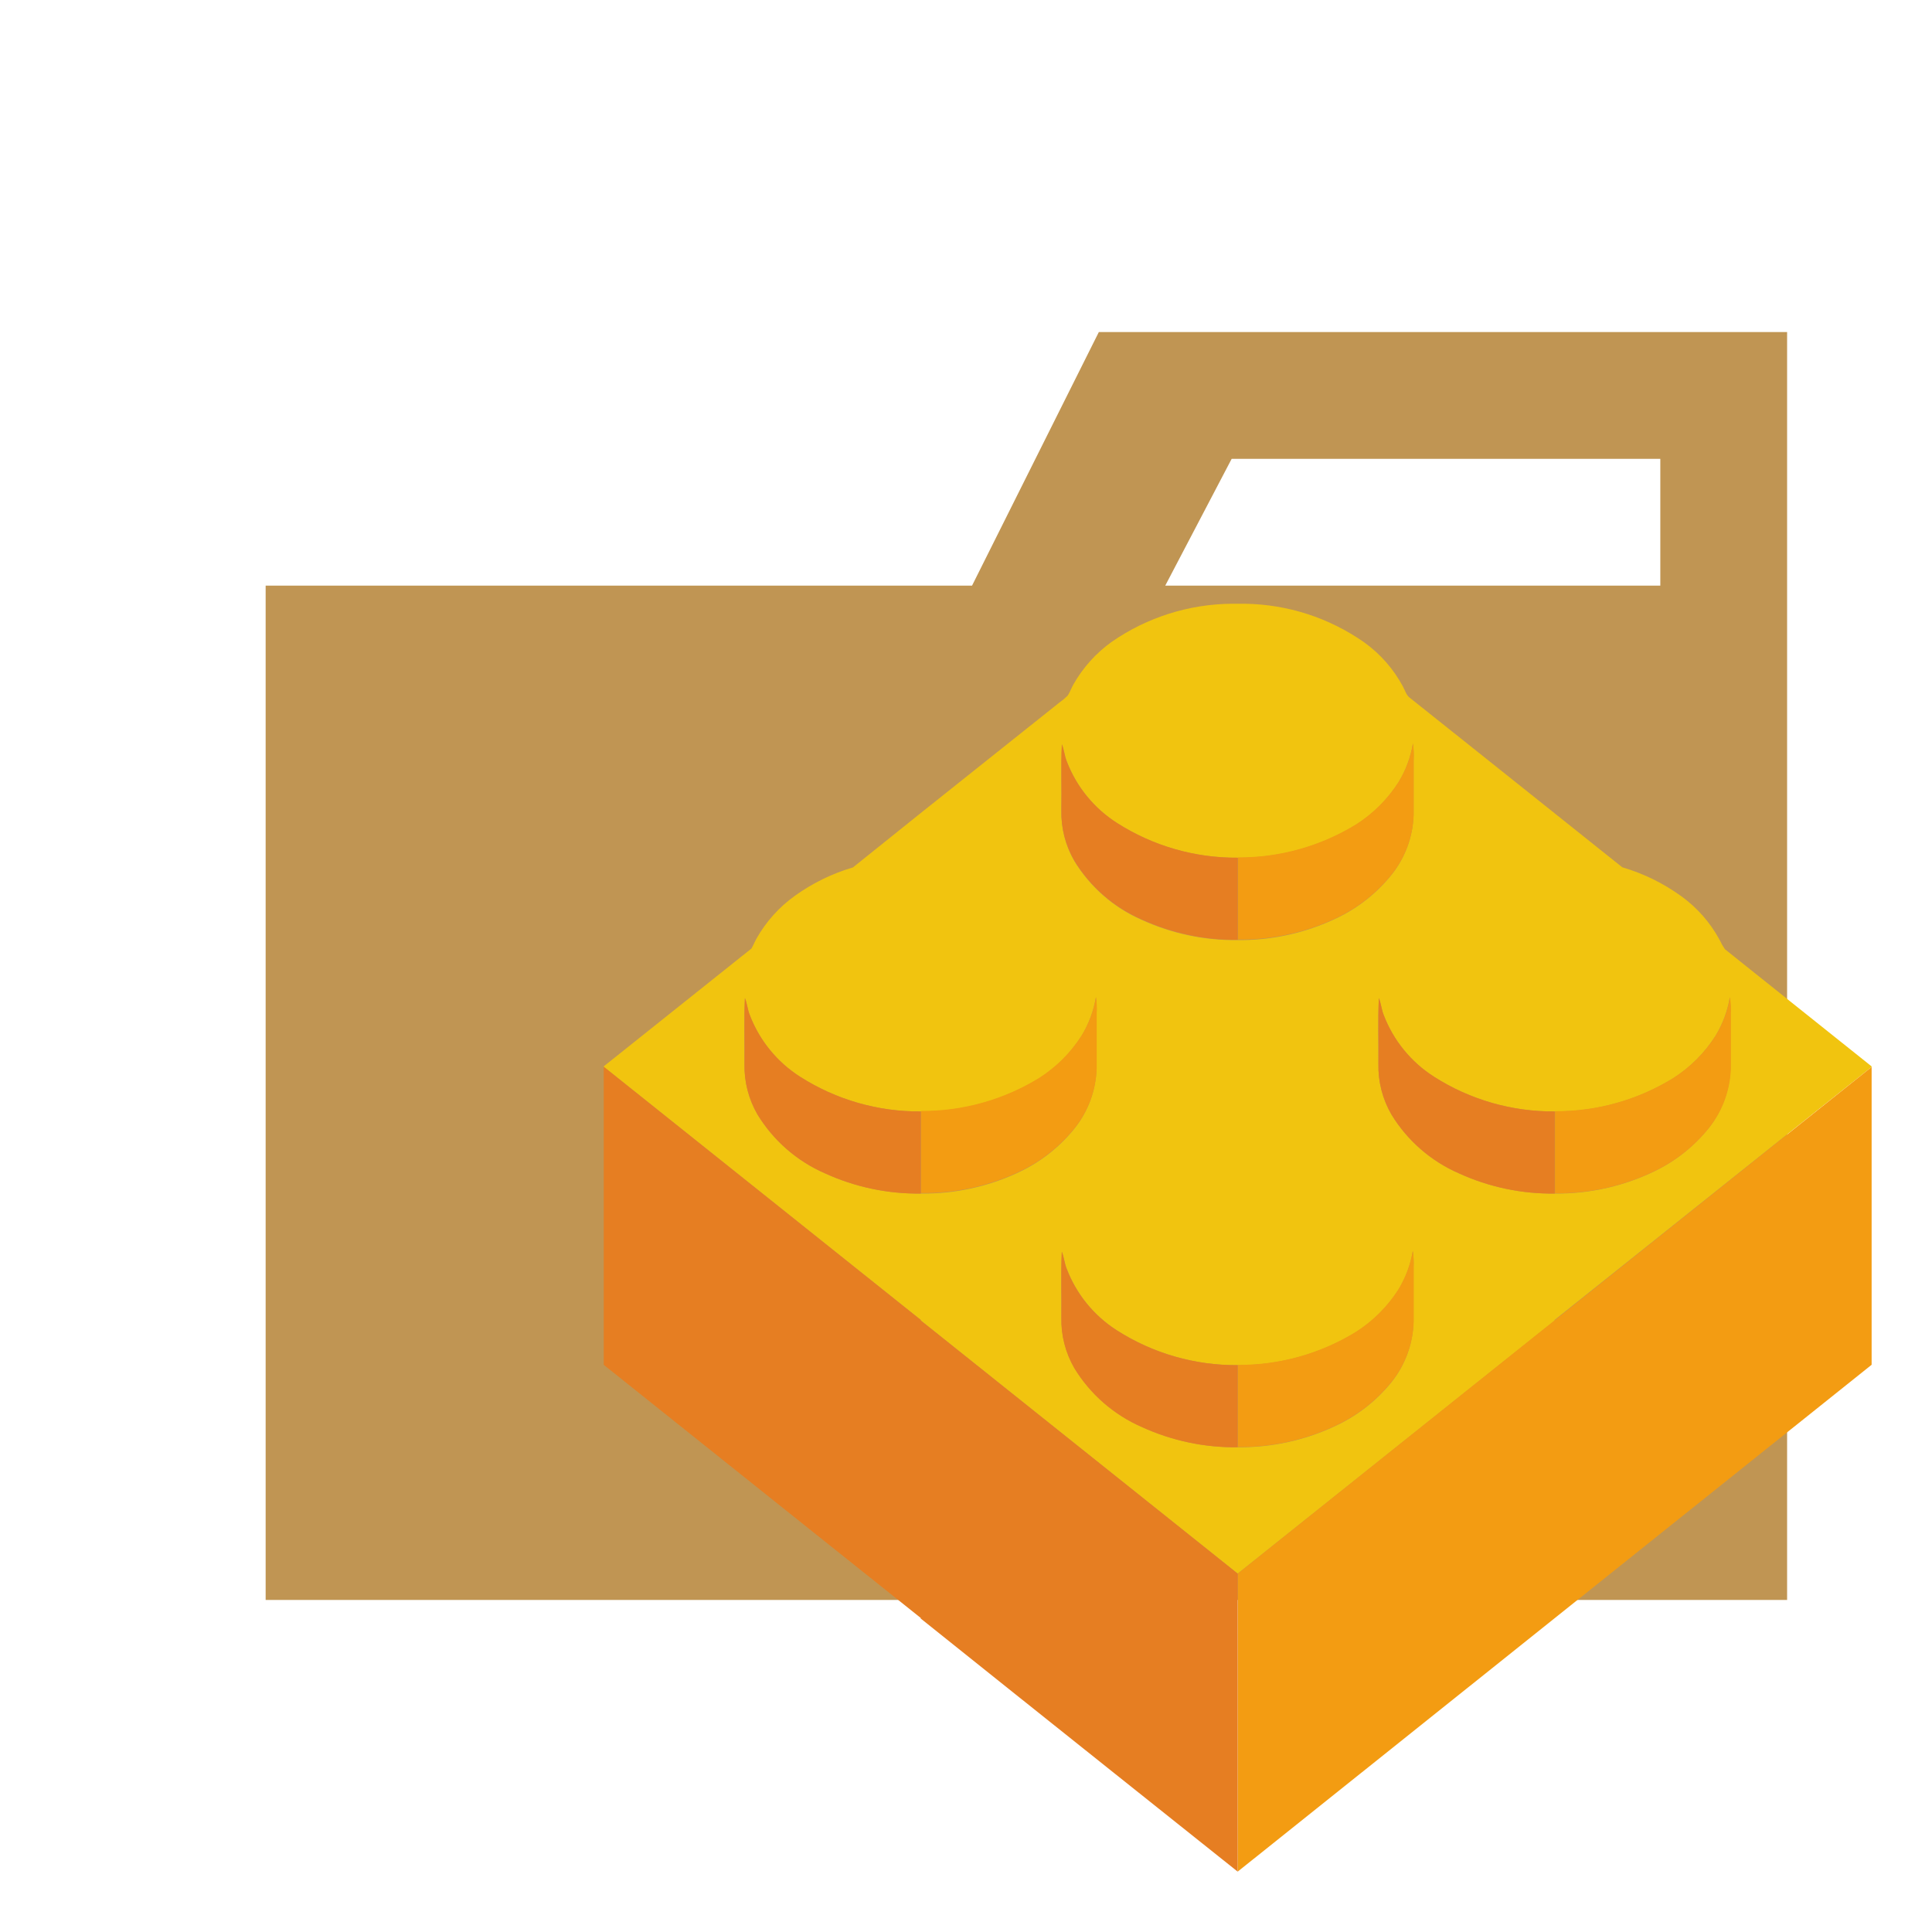
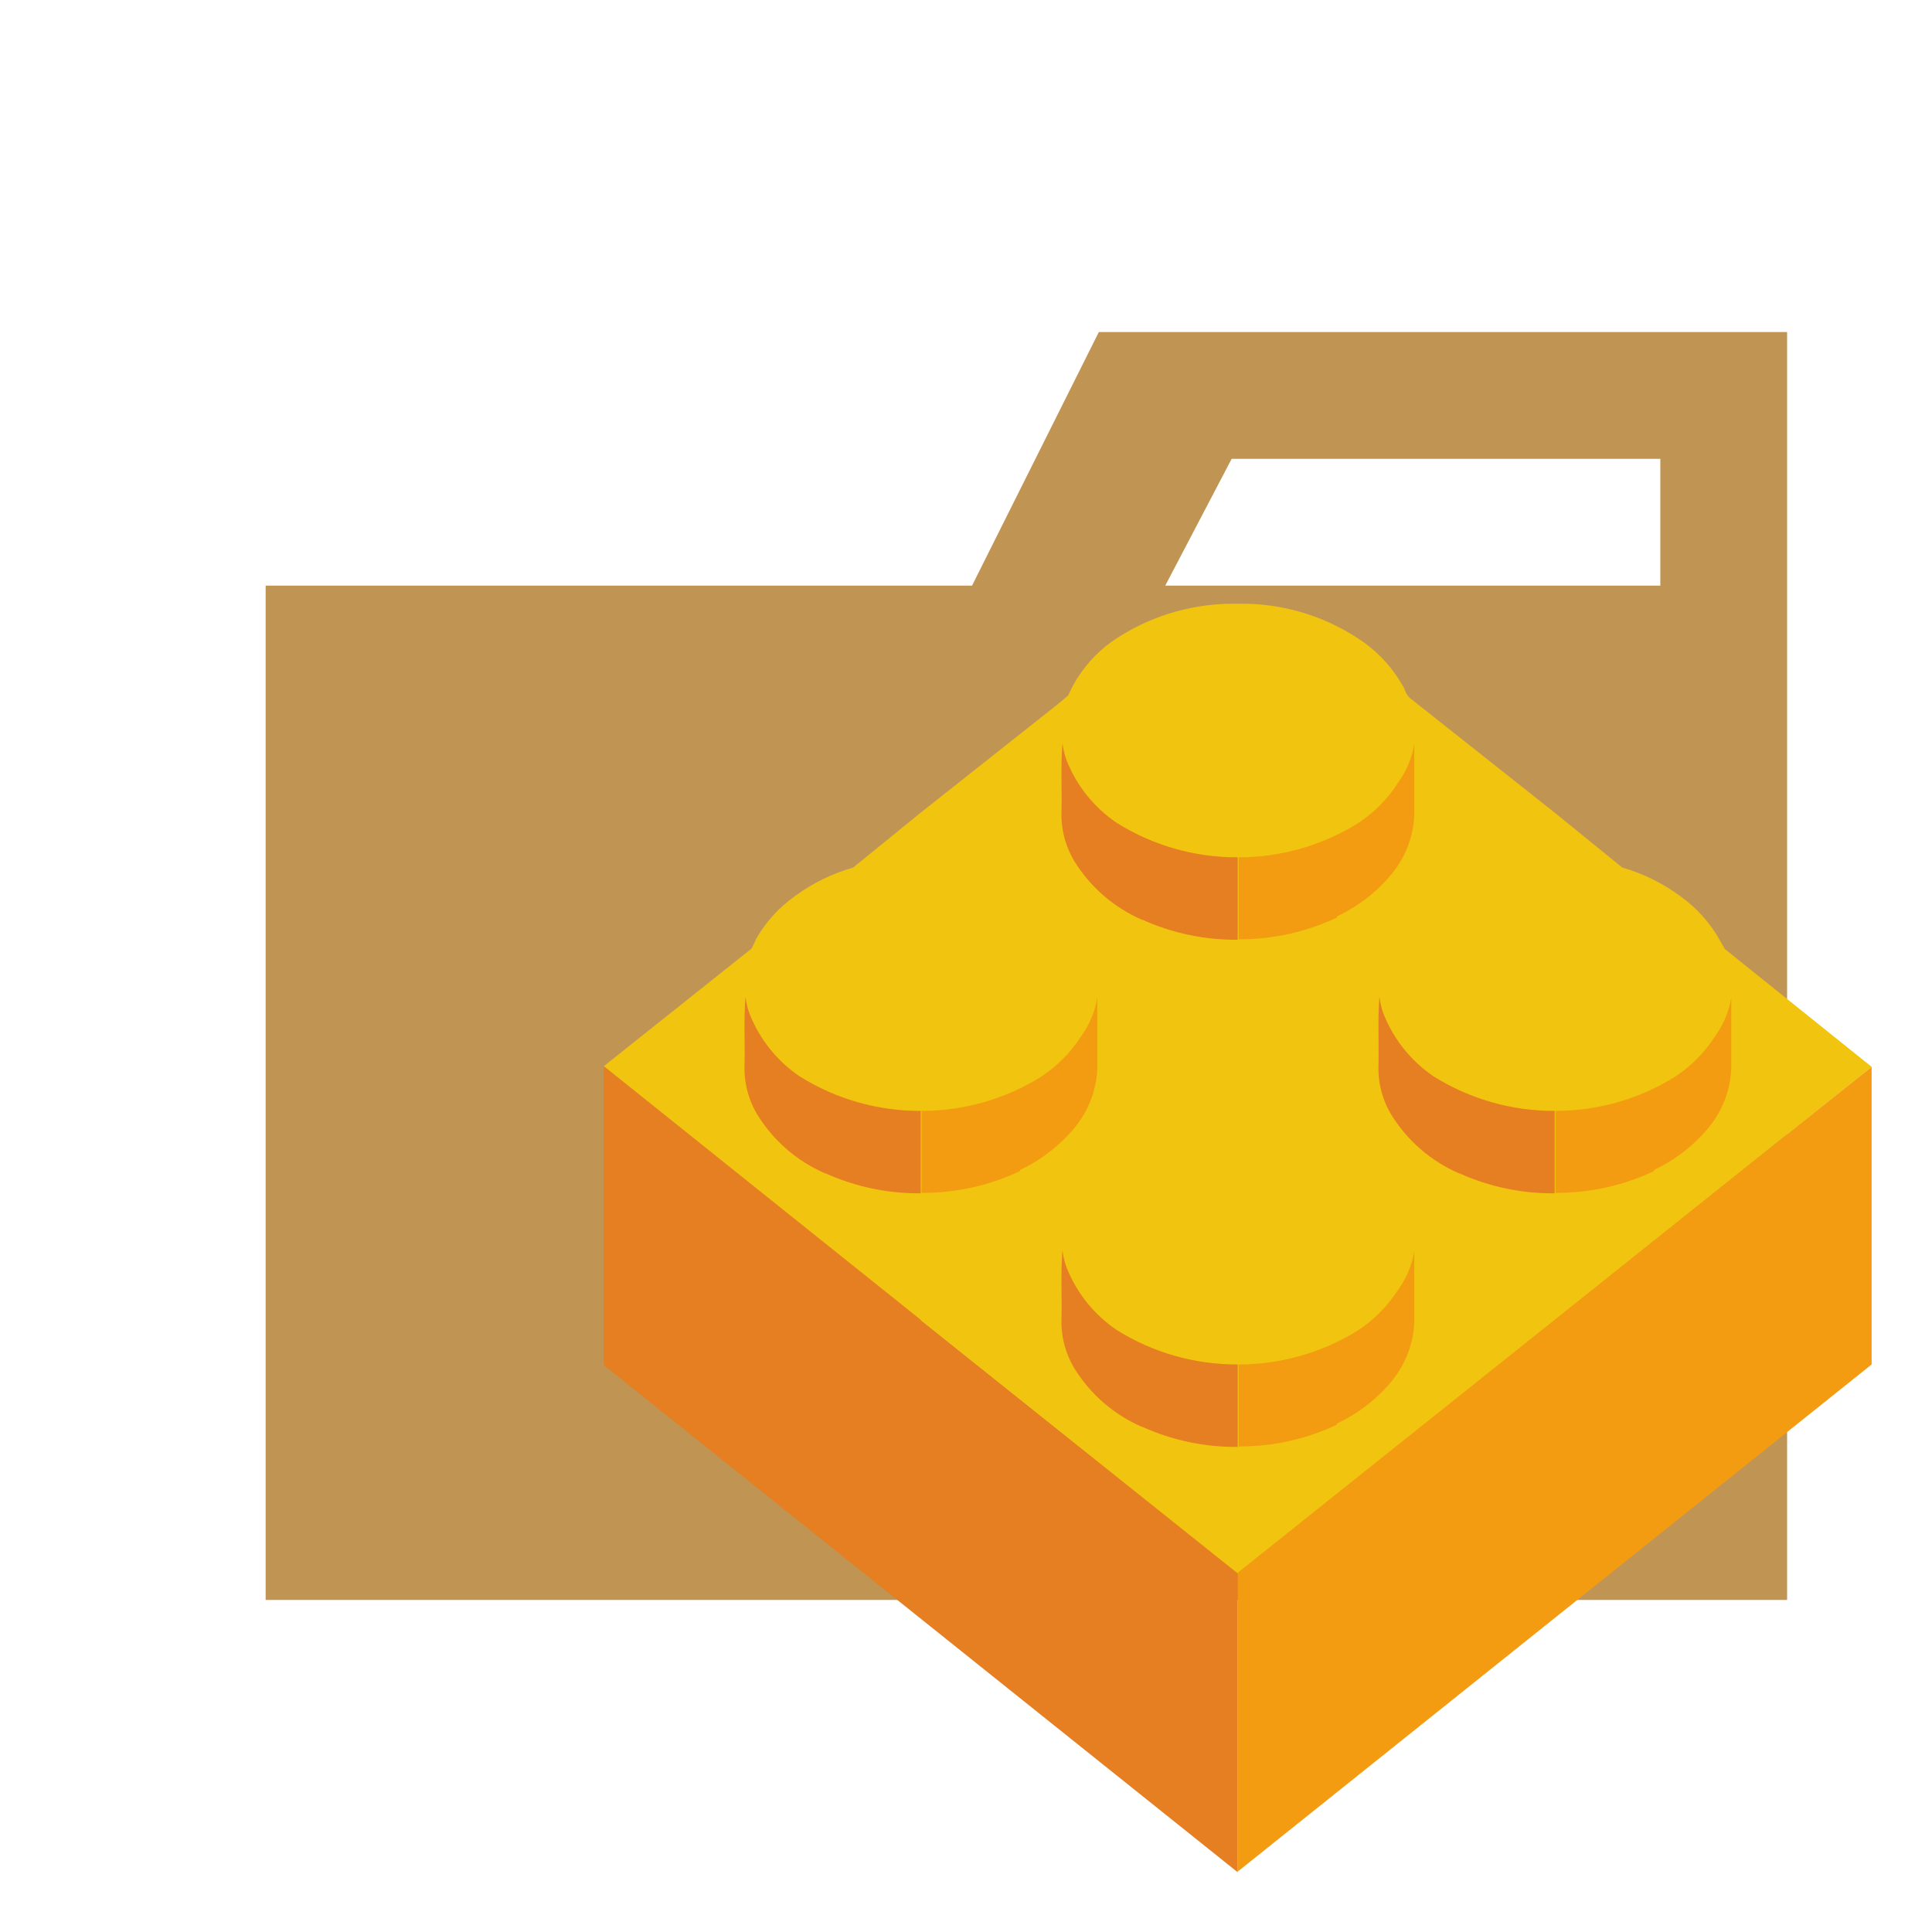
<svg xmlns="http://www.w3.org/2000/svg" viewBox="0 0 32 32">
-   <g data-name="Layer 1">
-     <path fill="#c09553" d="M27.5 5.5h-9.3l-2.1 4.2H4.4v16.8h25.2v-21Zm0 4.2h-8.2l1.1-2.1h7.1Z" />
-     <path fill="#f1c40f" d="M31 17.672v-.009l-2.43-1.941a1 1 0 0 1-.085-.149 2.15 2.15 0 0 0-.642-.732 3.2 3.2 0 0 0-.973-.476l-1.12-.894c-.8-.637-1.6-1.279-2.4-1.914-.057-.041-.078-.122-.113-.186a2.15 2.15 0 0 0-.642-.732A3.53 3.53 0 0 0 20.618 10H20.4a3.54 3.54 0 0 0-1.984.629 2.2 2.2 0 0 0-.639.711c-.033.059-.056.126-.093.182a1 1 0 0 1-.134.112l-2.3 1.833-1.122.9a3.2 3.2 0 0 0-.959.468 2.2 2.2 0 0 0-.639.711c-.03.053-.053.113-.084.165L10 17.662v.007l5.251 4.193v.009l5.249 4.193 5.249-4.19v-.012Zm-2.692 1.006a2.6 2.6 0 0 1-.913.726 3.7 3.7 0 0 1-1.644.365 3.7 3.7 0 0 1-1.587-.335 2.46 2.46 0 0 1-1.118-.975 1.6 1.6 0 0 1-.215-.836c0-.364-.01-.729.007-1.092.037.089.044.192.081.282a2.1 2.1 0 0 0 .833 1.021 3.66 3.66 0 0 0 2 .575 3.7 3.7 0 0 0 1.96-.549 2.3 2.3 0 0 0 .7-.7 1.8 1.8 0 0 0 .239-.641 1.4 1.4 0 0 1 .011.273v.911a1.67 1.67 0 0 1-.354.975m-10.719-6.349c.037.089.044.192.081.282a2.1 2.1 0 0 0 .833 1.021 3.66 3.66 0 0 0 2 .575 3.7 3.7 0 0 0 1.96-.549 2.3 2.3 0 0 0 .7-.7 1.8 1.8 0 0 0 .239-.641 1.4 1.4 0 0 1 .011.273v.911a1.67 1.67 0 0 1-.357.979 2.6 2.6 0 0 1-.913.726 3.7 3.7 0 0 1-1.644.365 3.7 3.7 0 0 1-1.587-.335 2.46 2.46 0 0 1-1.118-.975 1.6 1.6 0 0 1-.215-.836c.007-.368-.008-.733.01-1.096m-2.338 7.44a3.7 3.7 0 0 1-1.587-.335 2.46 2.46 0 0 1-1.118-.975 1.6 1.6 0 0 1-.215-.836c0-.364-.01-.729.007-1.092.037.089.044.192.081.282a2.1 2.1 0 0 0 .833 1.021 3.66 3.66 0 0 0 2 .575 3.7 3.7 0 0 0 1.96-.549 2.3 2.3 0 0 0 .7-.7 1.8 1.8 0 0 0 .239-.641 1.4 1.4 0 0 1 .011.273v.911a1.67 1.67 0 0 1-.357.979 2.6 2.6 0 0 1-.913.726 3.7 3.7 0 0 1-1.641.361m7.807 3.111a2.6 2.6 0 0 1-.913.726 3.7 3.7 0 0 1-1.644.365 3.7 3.7 0 0 1-1.587-.335 2.46 2.46 0 0 1-1.118-.975 1.6 1.6 0 0 1-.215-.836c0-.364-.01-.729.007-1.092.037.089.044.192.081.282a2.1 2.1 0 0 0 .833 1.021 3.66 3.66 0 0 0 2 .575 3.7 3.7 0 0 0 1.96-.549 2.3 2.3 0 0 0 .7-.7 1.8 1.8 0 0 0 .239-.641 1.4 1.4 0 0 1 .011.273v.911a1.67 1.67 0 0 1-.354.975" />
-     <path fill="#f39c12" d="M22.145 15.2a2.6 2.6 0 0 0 .913-.726 1.67 1.67 0 0 0 .357-.979v-.911a1.4 1.4 0 0 0-.011-.273 1.8 1.8 0 0 1-.239.641 2.3 2.3 0 0 1-.7.7 3.7 3.7 0 0 1-1.96.549v1.36a3.7 3.7 0 0 0 1.64-.361m-5.25 4.2a2.6 2.6 0 0 0 .913-.726 1.67 1.67 0 0 0 .357-.979v-.911a1.4 1.4 0 0 0-.011-.273 1.8 1.8 0 0 1-.239.641 2.3 2.3 0 0 1-.7.7 3.7 3.7 0 0 1-1.96.549v1.36a3.7 3.7 0 0 0 1.64-.361m11.759-2.885a1.8 1.8 0 0 1-.239.641 2.3 2.3 0 0 1-.7.7 3.7 3.7 0 0 1-1.96.549v1.36a3.7 3.7 0 0 0 1.644-.365 2.6 2.6 0 0 0 .913-.726 1.67 1.67 0 0 0 .357-.979v-.911a1.4 1.4 0 0 0-.015-.269M23.4 20.717a1.8 1.8 0 0 1-.239.641 2.3 2.3 0 0 1-.7.7 3.7 3.7 0 0 1-1.96.549v1.36a3.7 3.7 0 0 0 1.644-.365 2.6 2.6 0 0 0 .913-.726 1.67 1.67 0 0 0 .357-.979v-.911a1.4 1.4 0 0 0-.015-.269m-2.899 5.347L20.5 31 31 22.605v-4.932z" />
-     <path fill="#e67e22" d="M18.914 15.231a3.7 3.7 0 0 0 1.587.335v-1.36a3.66 3.66 0 0 1-2-.575 2.1 2.1 0 0 1-.833-1.021c-.037-.09-.044-.193-.081-.282-.017.363 0 .728-.007 1.092a1.6 1.6 0 0 0 .215.836 2.46 2.46 0 0 0 1.119.975m-5.662 2.603a2.1 2.1 0 0 1-.833-1.021c-.037-.09-.044-.193-.081-.282-.017.363 0 .728-.007 1.092a1.6 1.6 0 0 0 .215.836 2.46 2.46 0 0 0 1.118.975 3.7 3.7 0 0 0 1.587.335v-1.36a3.66 3.66 0 0 1-1.999-.575m10.5 0a2.1 2.1 0 0 1-.833-1.021c-.037-.09-.044-.193-.081-.282-.017.363 0 .728-.007 1.092a1.6 1.6 0 0 0 .215.836 2.46 2.46 0 0 0 1.118.975 3.7 3.7 0 0 0 1.587.335v-1.36a3.66 3.66 0 0 1-1.999-.575M18.5 22.036a2.1 2.1 0 0 1-.833-1.021c-.037-.09-.044-.193-.081-.282-.017.363 0 .728-.007 1.092a1.6 1.6 0 0 0 .215.836 2.46 2.46 0 0 0 1.118.975 3.7 3.7 0 0 0 1.587.335v-1.36a3.66 3.66 0 0 1-1.999-.575m-3.25-.165v-.009L10 17.669v4.937c1.75 1.4 5.25 4.192 5.25 4.192v.01C17 28.21 20.5 31 20.5 31v-4.936Z" />
+   <path fill="#c09553" d="M27.5 5.5h-9.3l-2.1 4.2H4.4v16.8h25.2v-21zm0 4.2h-8.2l1.1-2.1h7.1z" />
+   <path fill="#f1c40f" d="m31 17.67-2.43-1.95-.08-.14a2.25 2.25 0 0 0-.65-.73 3 3 0 0 0-.97-.48l-1.12-.91-2.4-1.9c-.08-.08-.08-.15-.11-.19a2.25 2.25 0 0 0-.65-.73 3.5 3.5 0 0 0-1.97-.64h-.23a3.53 3.53 0 0 0-1.98.63 2.2 2.2 0 0 0-.63.71l-.09.18-.14.12-2.3 1.82-1.12.91a3 3 0 0 0-.96.47 2.2 2.2 0 0 0-.64.7l-.08.17L10 17.66l5.25 4.21 5.25 4.2 5.25-4.2z" />
+   <g transform="matrix(.75 0 0 .75 8.5 8.5)">
+     <g id="a">
+       <path fill="#f39c12" d="M18.2 8.9a3.5 3.5 0 0 0 1.2-.93 2.2 2.2 0 0 0 .5-1.3V5.1a2 2 0 0 1-.35.84 3 3 0 0 1-.93.93 5 5 0 0 1-2.6.73v1.81a5 5 0 0 0 2.17-.48" />
+       <path fill="#e67e22" d="M13.9 8.98a5 5 0 0 0 2.1.44V7.6a5 5 0 0 1-2.67-.76 3 3 0 0 1-1.1-1.36q-.07-.17-.1-.4c-.04.51-.01 1-.02 1.48a2 2 0 0 0 .28 1.12 3.3 3.3 0 0 0 1.5 1.3" />
+     </g>
  </g>
+   <use x="-7" y="5.6" href="#a" transform="matrix(.75 0 0 .75 8.5 8.5)" />
+   <use x="7" y="5.6" href="#a" transform="matrix(.75 0 0 .75 8.5 8.5)" />
+   <use y="11.2" href="#a" transform="matrix(.75 0 0 .75 8.5 8.5)" />
+   <path fill="#f39c12" d="M20.5 26.05V31L31 22.6v-4.93z" />
+   <path fill="#e67e22" d="M15.25 21.87v-.01L10 17.66v4.95l5.25 4.2 5.25 4.2v-4.95z" />
</svg>
